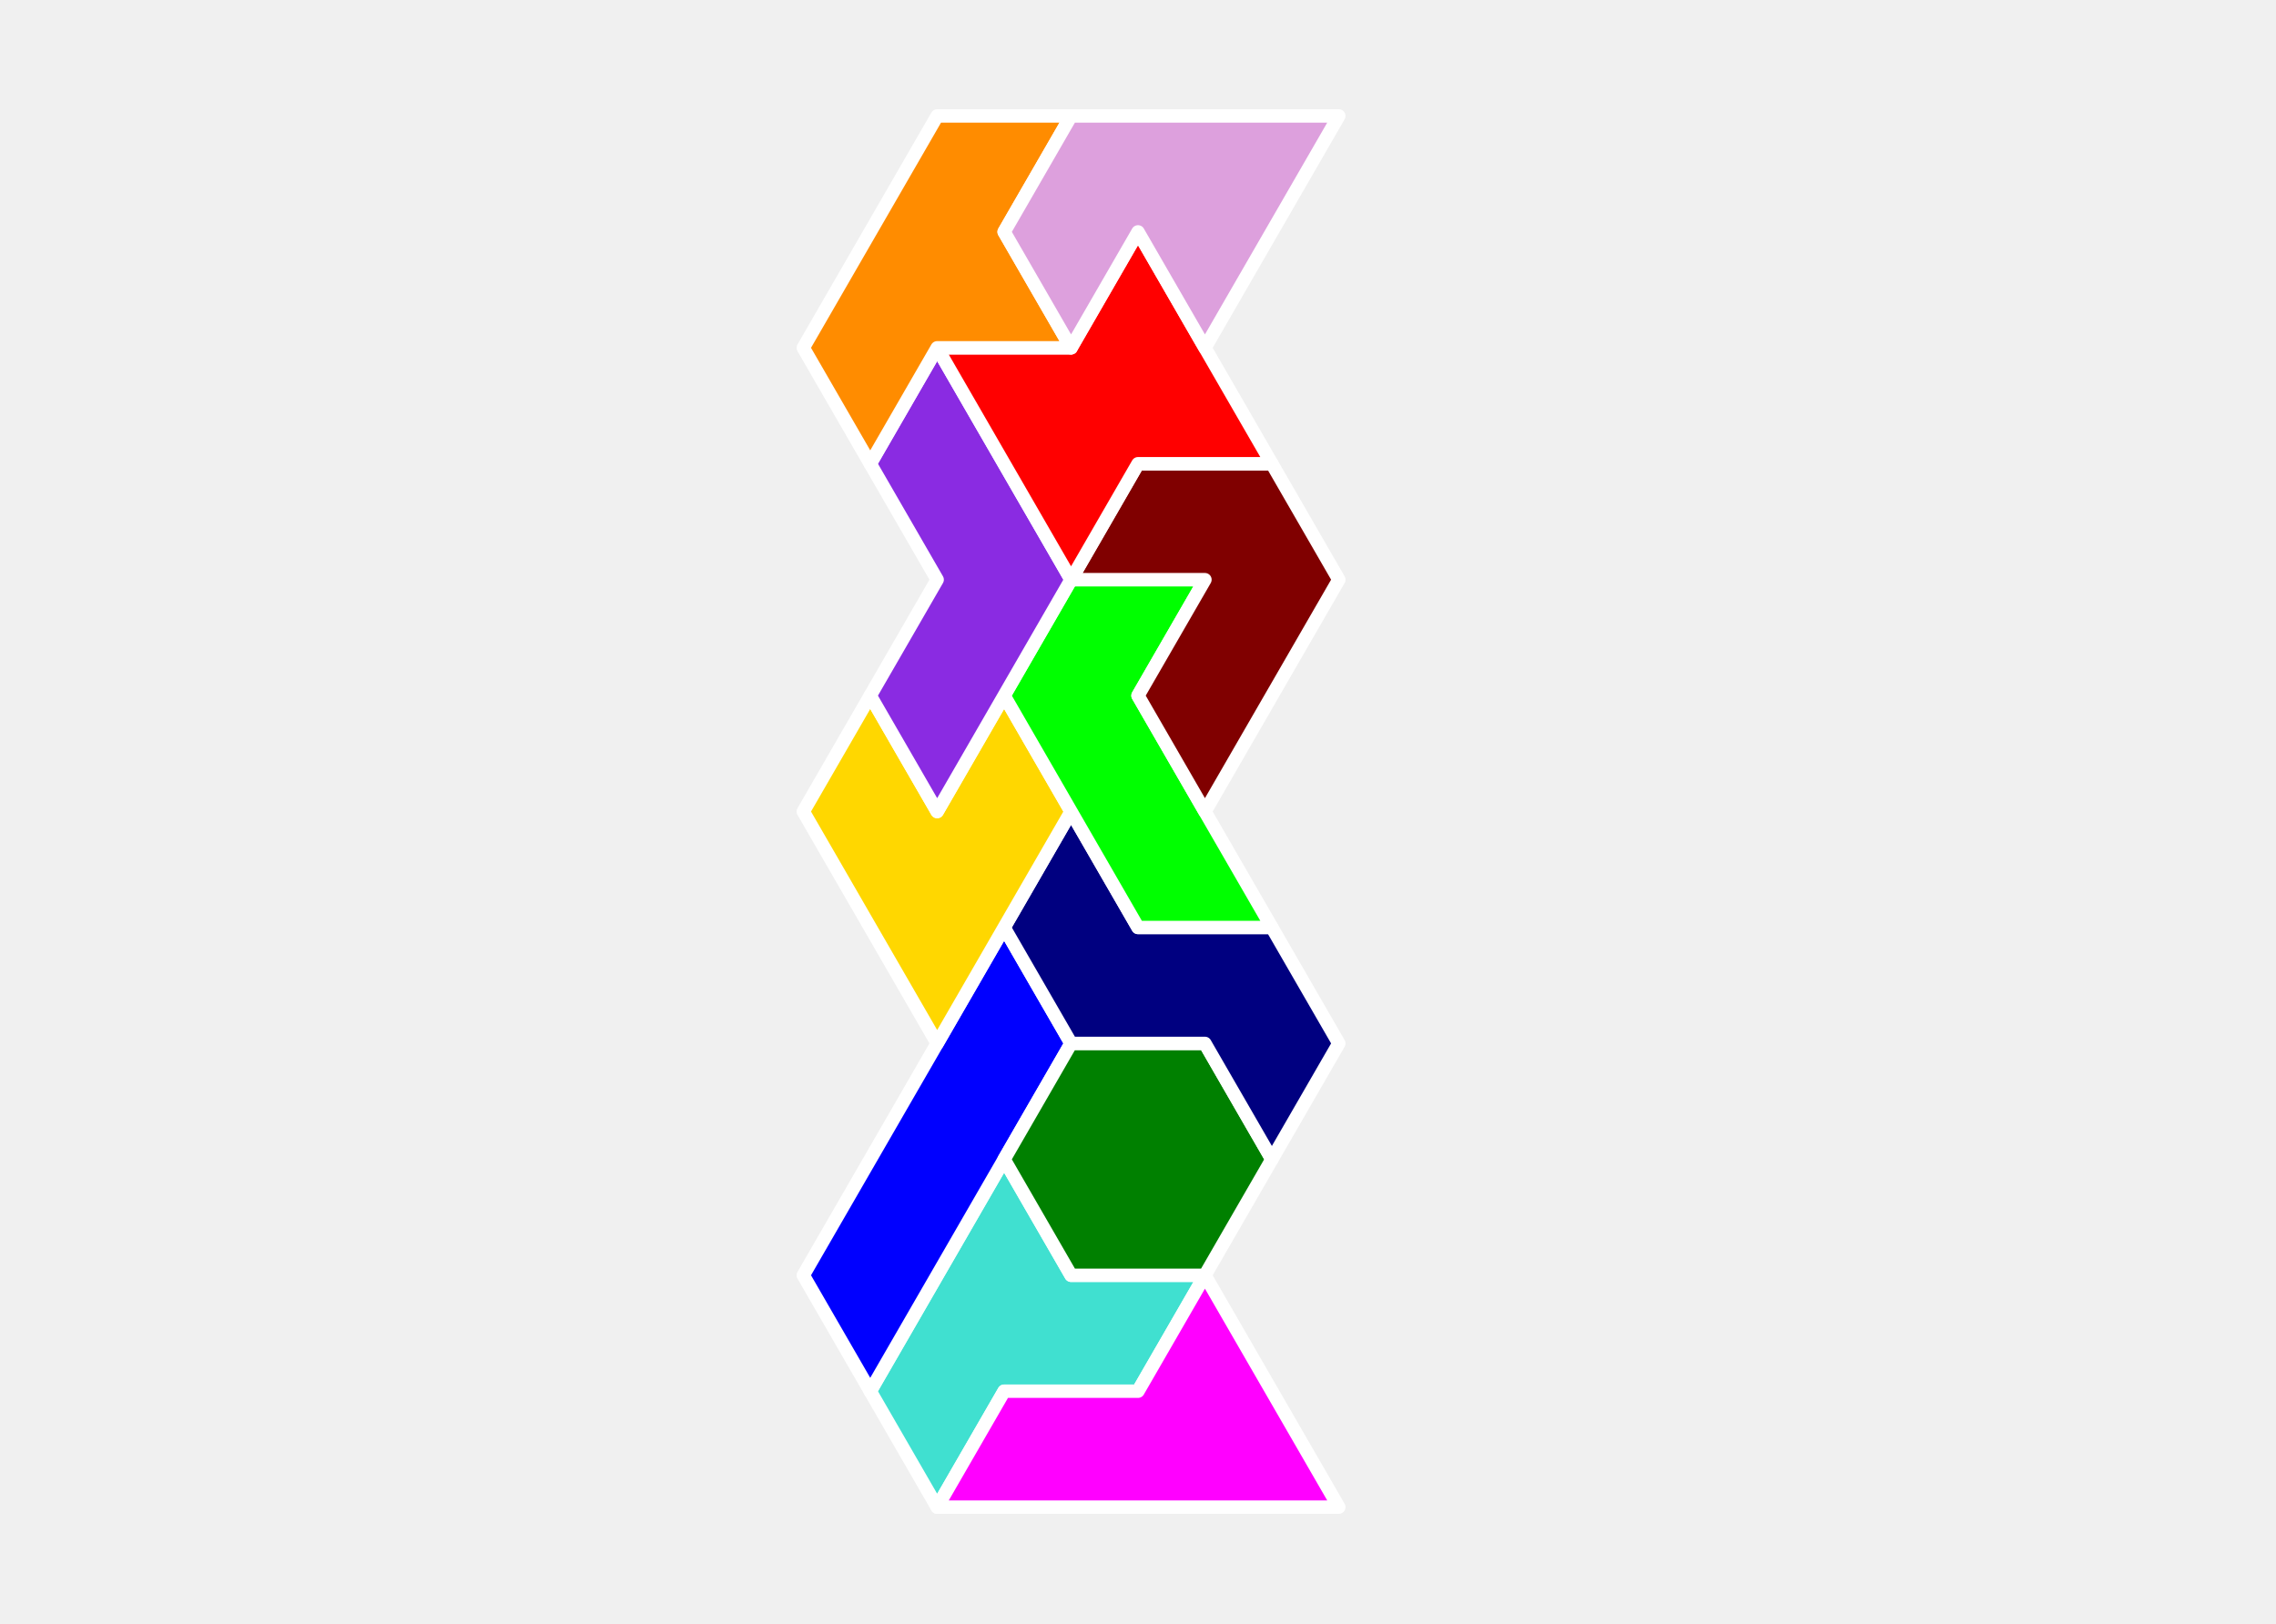
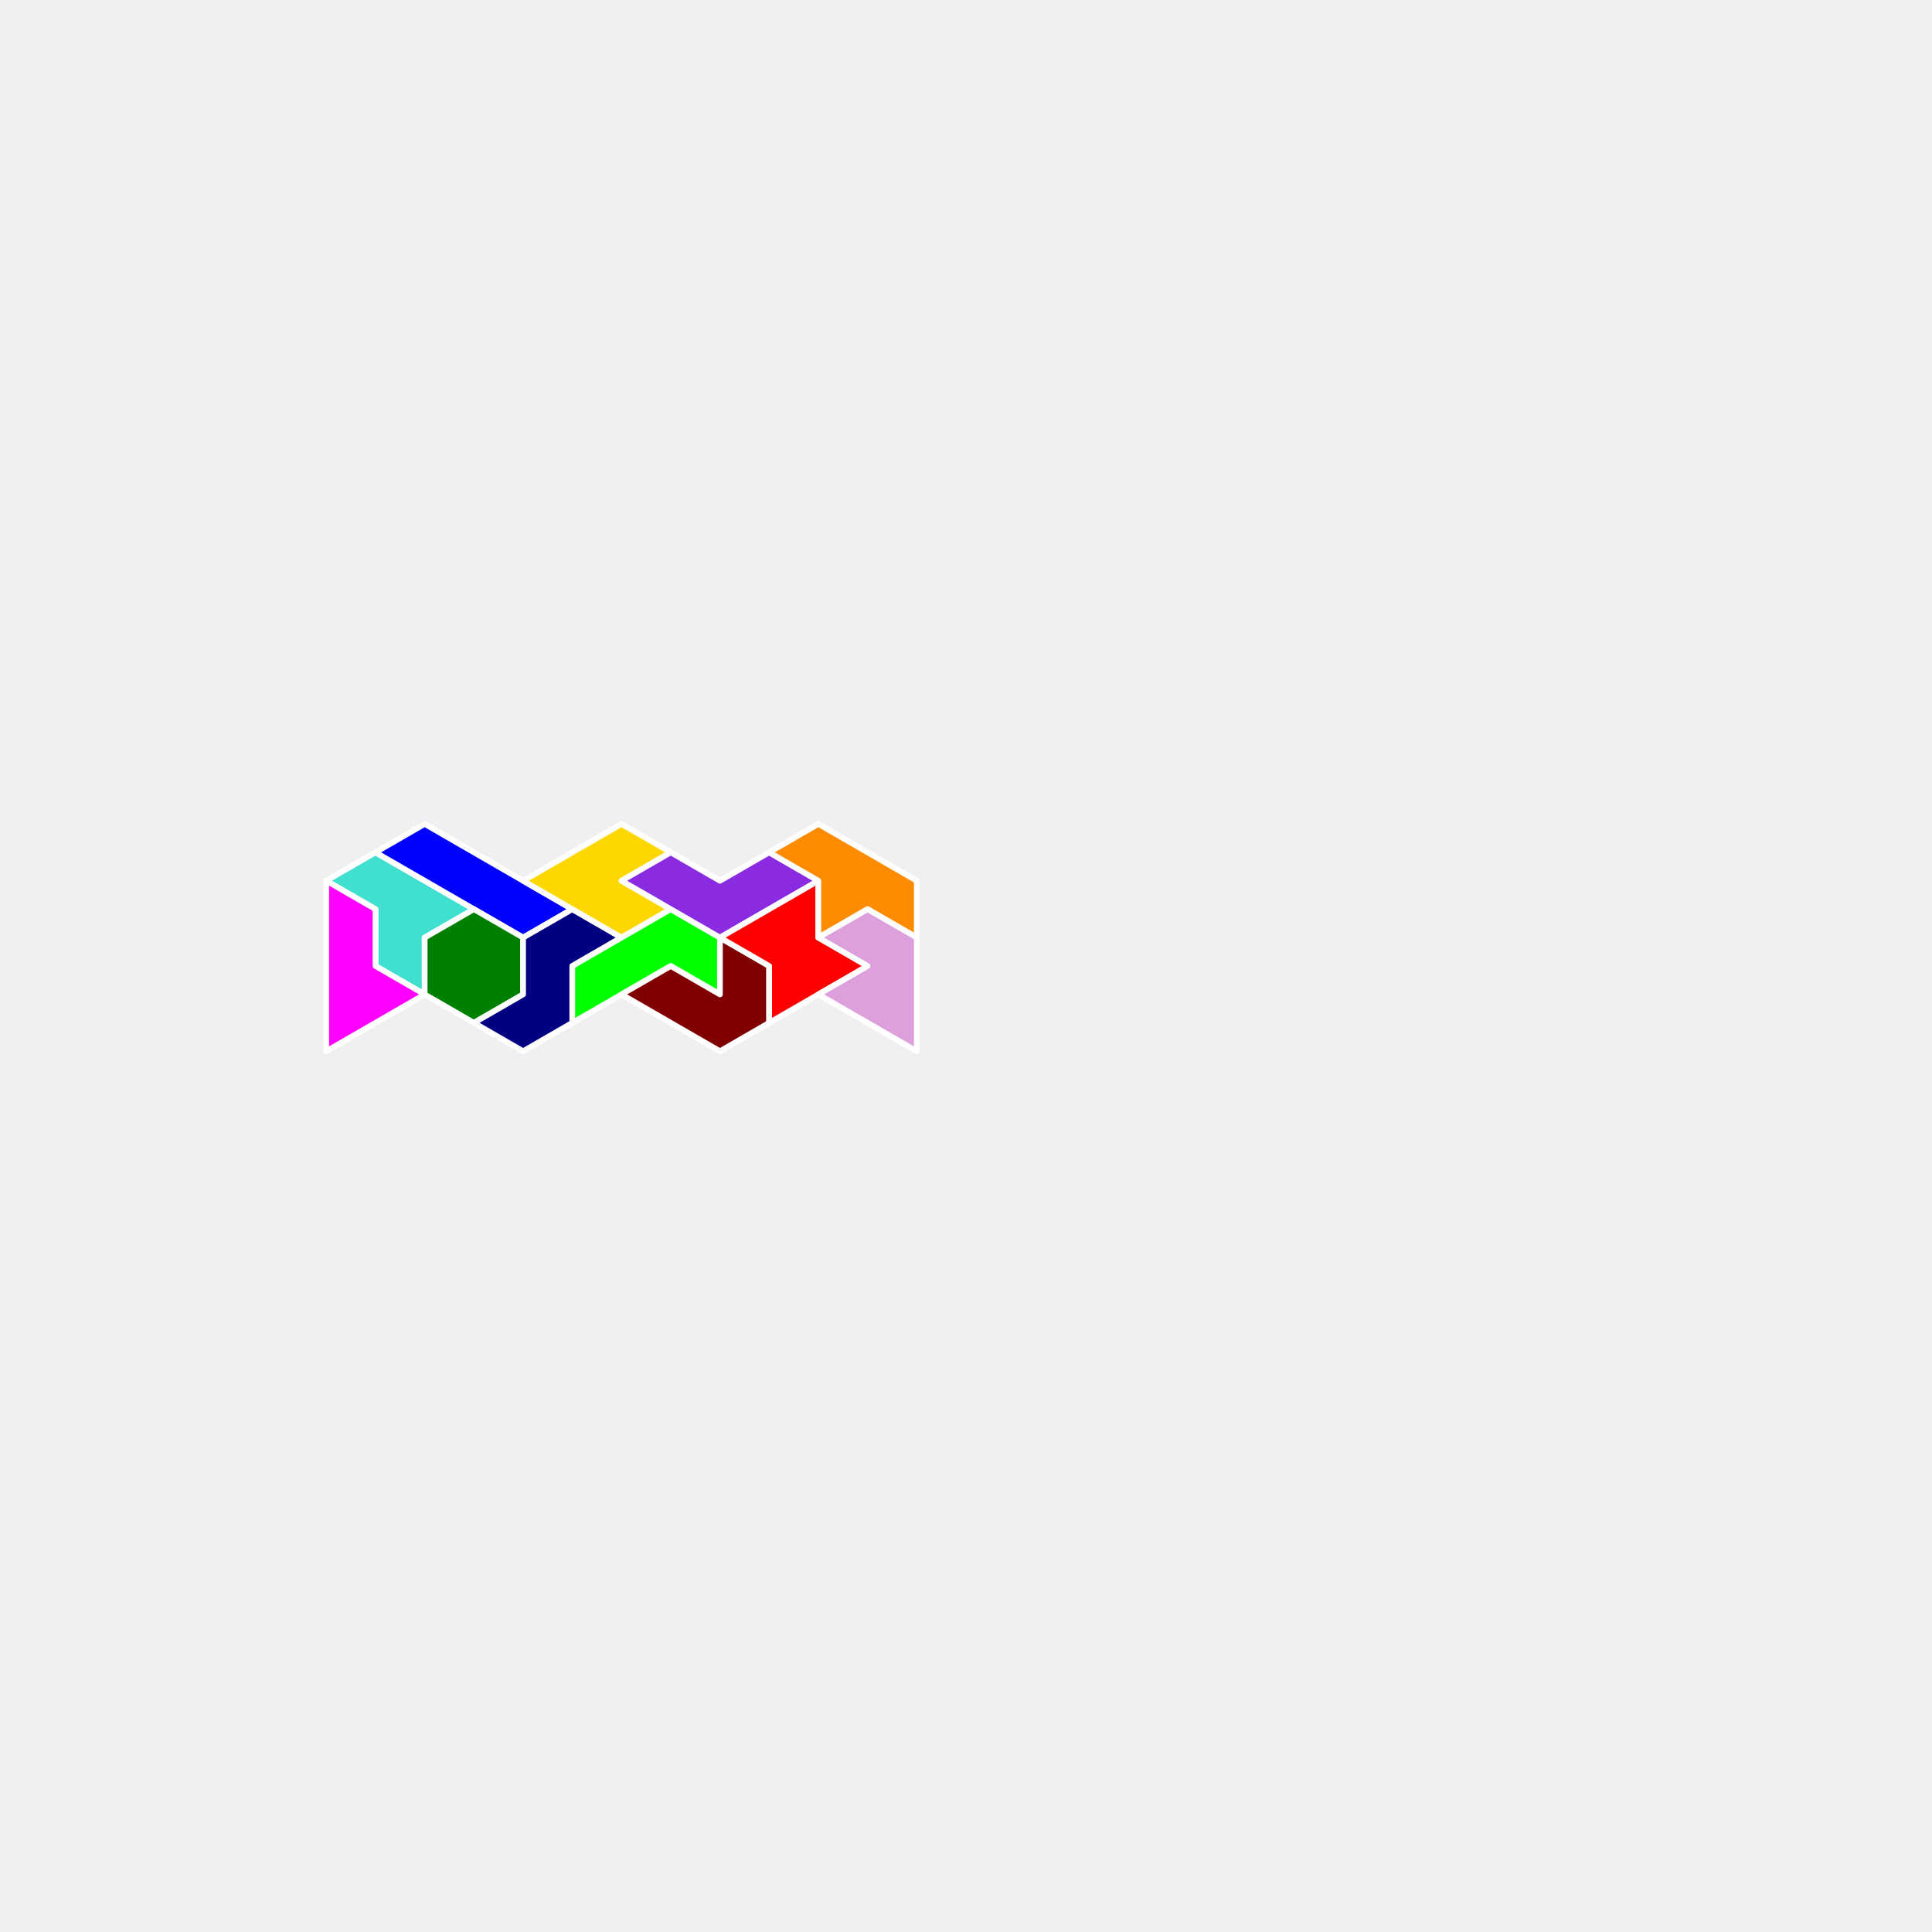
- <svg xmlns="http://www.w3.org/2000/svg" width="170.0" height="121.244" viewBox="0 0 170.0 121.244">
-   <g>
+ <svg xmlns="http://www.w3.org/2000/svg" width="340.000" height="340.000" viewBox="0 0 340.000 340.000">
+   <g transform="translate(170.000,85.000) rotate(90)">
    <polygon fill="turquoise" stroke="white" stroke-width="1" stroke-linejoin="round" points="65.000,103.923 70.000,112.583 75.000,103.923 85.000,103.923 90.000,95.263 80.000,95.263 75.000,86.603">
</polygon>
    <polygon fill="magenta" stroke="white" stroke-width="1" stroke-linejoin="round" points="70.000,112.583 100.000,112.583 90.000,95.263 85.000,103.923 75.000,103.923">
</polygon>
    <polygon fill="blue" stroke="white" stroke-width="1" stroke-linejoin="round" points="60.000,95.263 65.000,103.923 80.000,77.942 75.000,69.282">
</polygon>
    <polygon fill="green" stroke="white" stroke-width="1" stroke-linejoin="round" points="75.000,86.603 80.000,95.263 90.000,95.263 95.000,86.603 90.000,77.942 80.000,77.942">
</polygon>
    <polygon fill="navy" stroke="white" stroke-width="1" stroke-linejoin="round" points="90.000,77.942 95.000,86.603 100.000,77.942 95.000,69.282 85.000,69.282 80.000,60.622 75.000,69.282 80.000,77.942">
</polygon>
    <polygon fill="gold" stroke="white" stroke-width="1" stroke-linejoin="round" points="65.000,69.282 70.000,77.942 80.000,60.622 75.000,51.962 70.000,60.622 65.000,51.962 60.000,60.622">
</polygon>
    <polygon fill="lime" stroke="white" stroke-width="1" stroke-linejoin="round" points="80.000,60.622 85.000,69.282 95.000,69.282 85.000,51.962 90.000,43.301 80.000,43.301 75.000,51.962">
</polygon>
    <polygon fill="blueviolet" stroke="white" stroke-width="1" stroke-linejoin="round" points="65.000,51.962 70.000,60.622 80.000,43.301 70.000,25.981 65.000,34.641 70.000,43.301">
</polygon>
    <polygon fill="maroon" stroke="white" stroke-width="1" stroke-linejoin="round" points="85.000,51.962 90.000,60.622 100.000,43.301 95.000,34.641 85.000,34.641 80.000,43.301 90.000,43.301">
</polygon>
    <polygon fill="red" stroke="white" stroke-width="1" stroke-linejoin="round" points="75.000,34.641 80.000,43.301 85.000,34.641 95.000,34.641 85.000,17.321 80.000,25.981 70.000,25.981">
</polygon>
    <polygon fill="darkorange" stroke="white" stroke-width="1" stroke-linejoin="round" points="60.000,25.981 65.000,34.641 70.000,25.981 80.000,25.981 75.000,17.321 80.000,8.660 70.000,8.660">
</polygon>
    <polygon fill="plum" stroke="white" stroke-width="1" stroke-linejoin="round" points="75.000,17.321 80.000,25.981 85.000,17.321 90.000,25.981 100.000,8.660 80.000,8.660">
</polygon>
  </g>
</svg>
